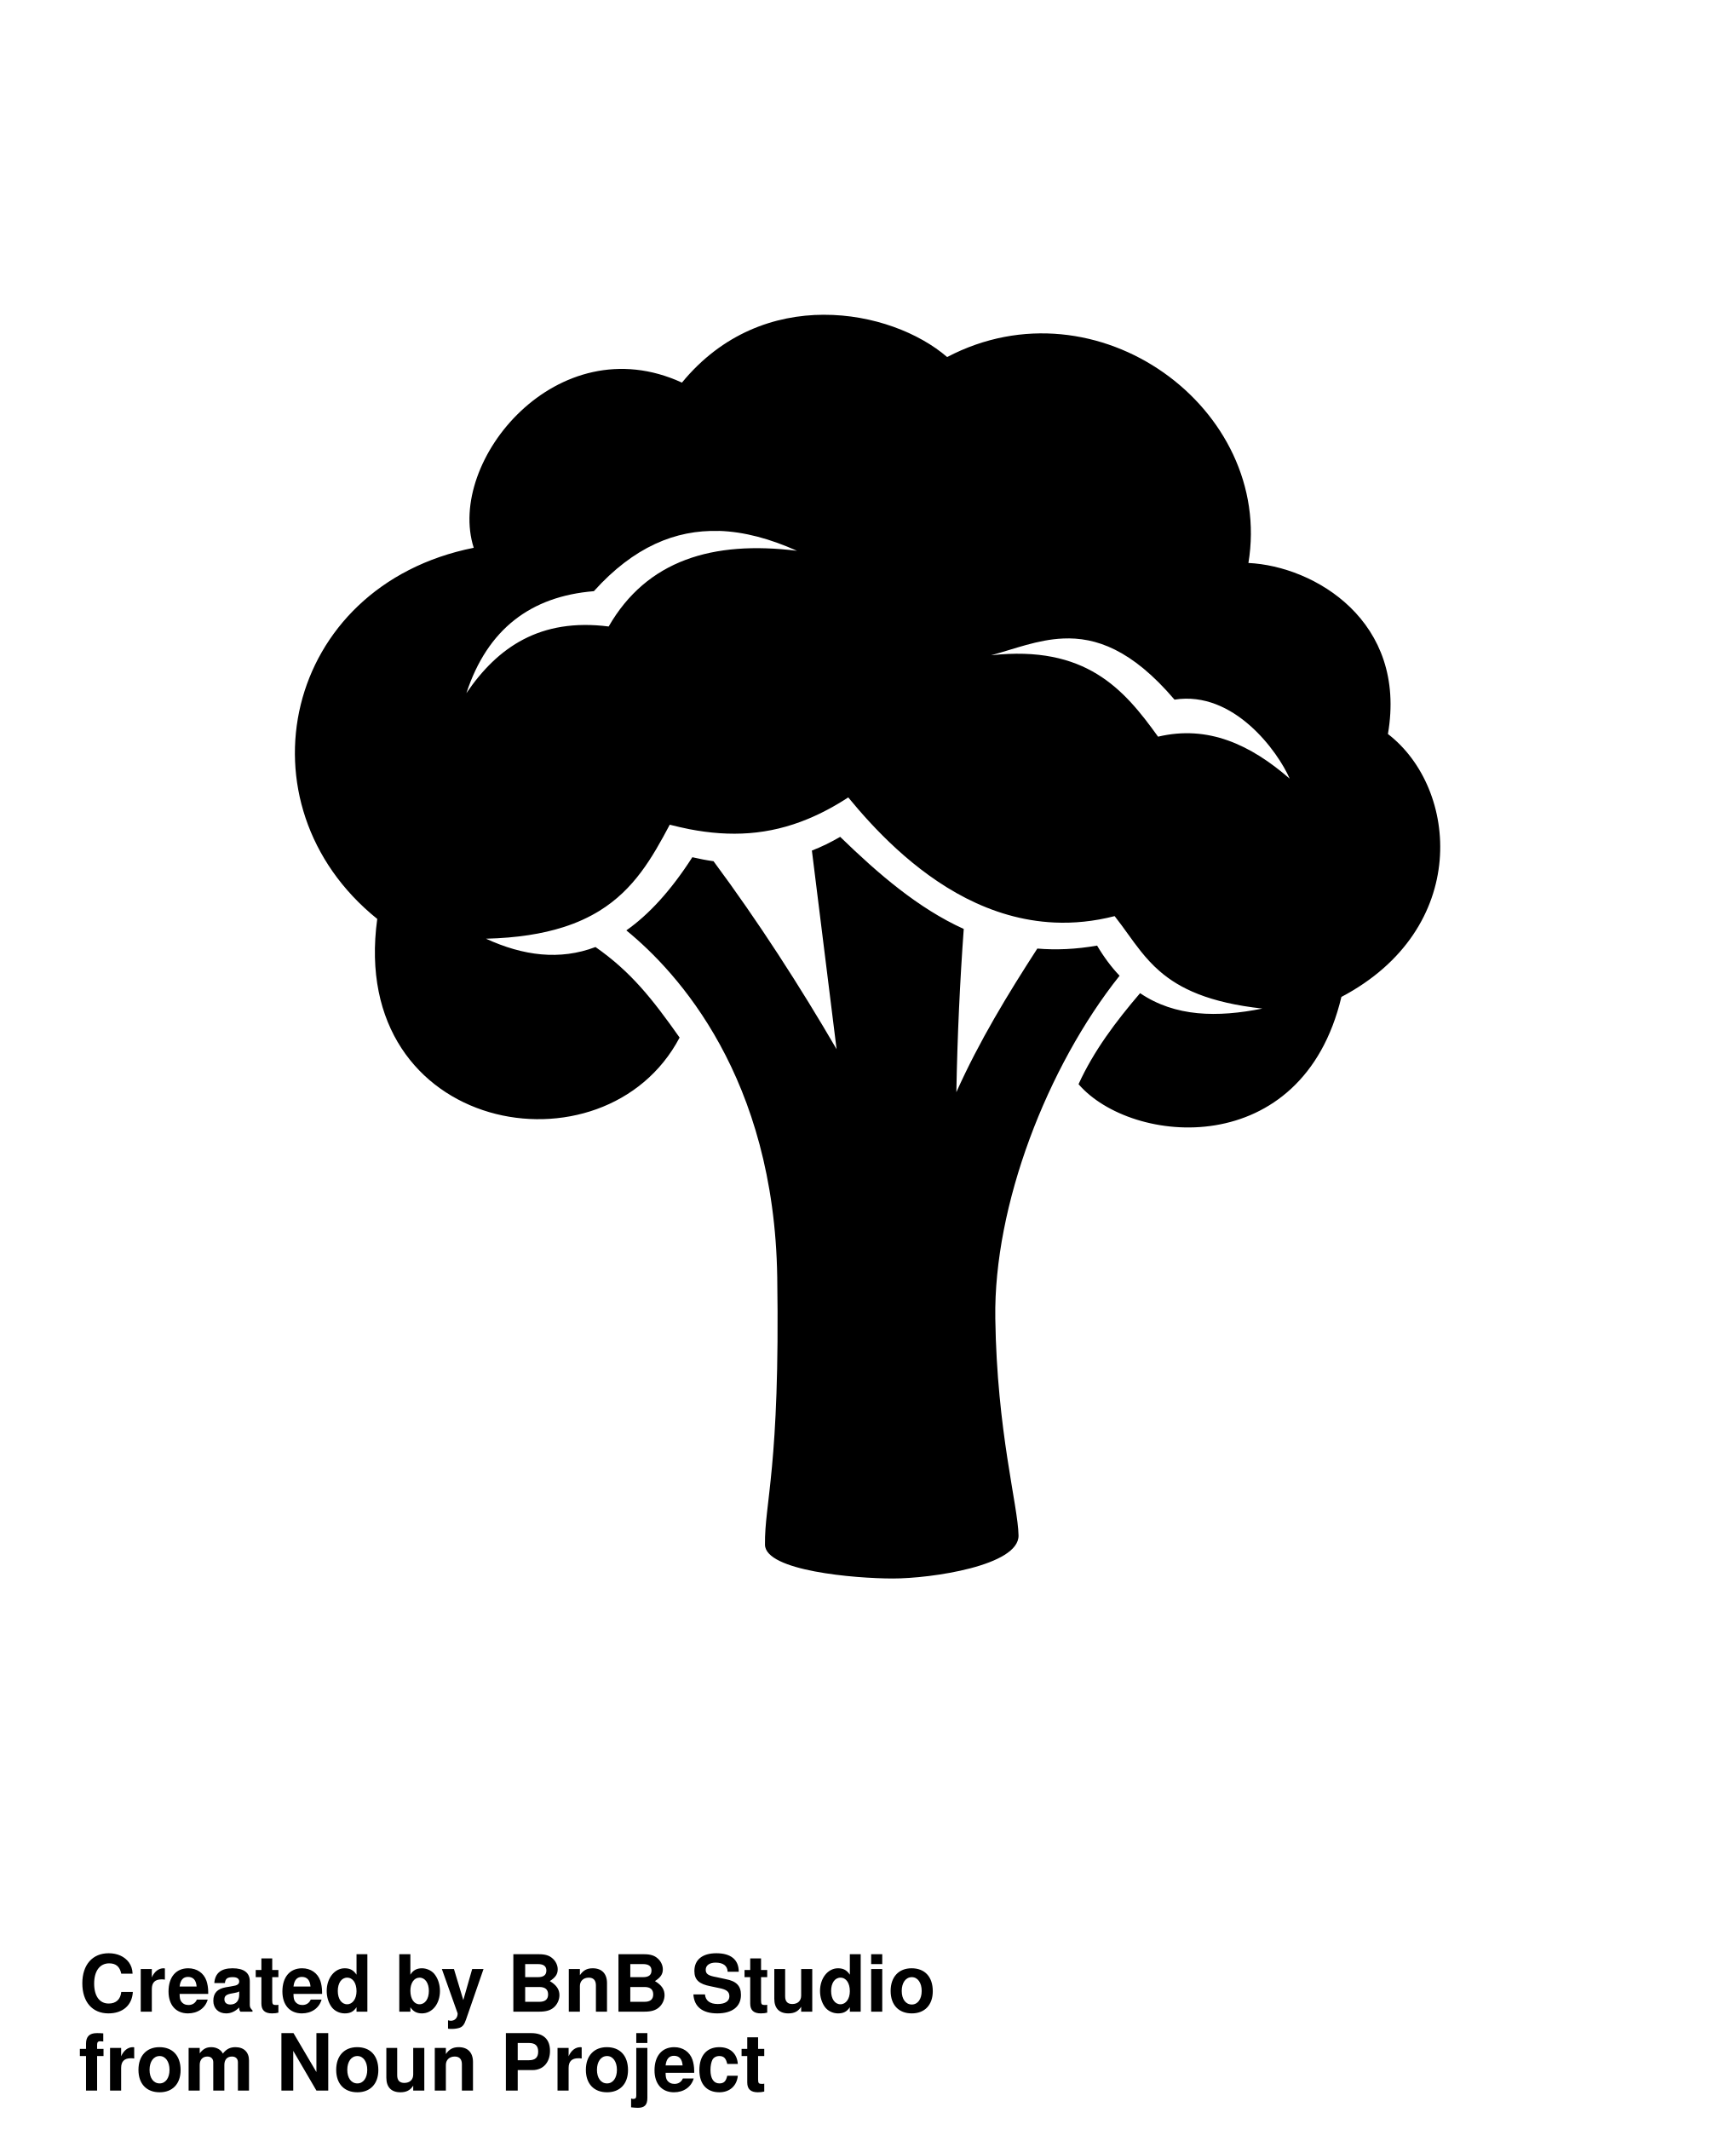
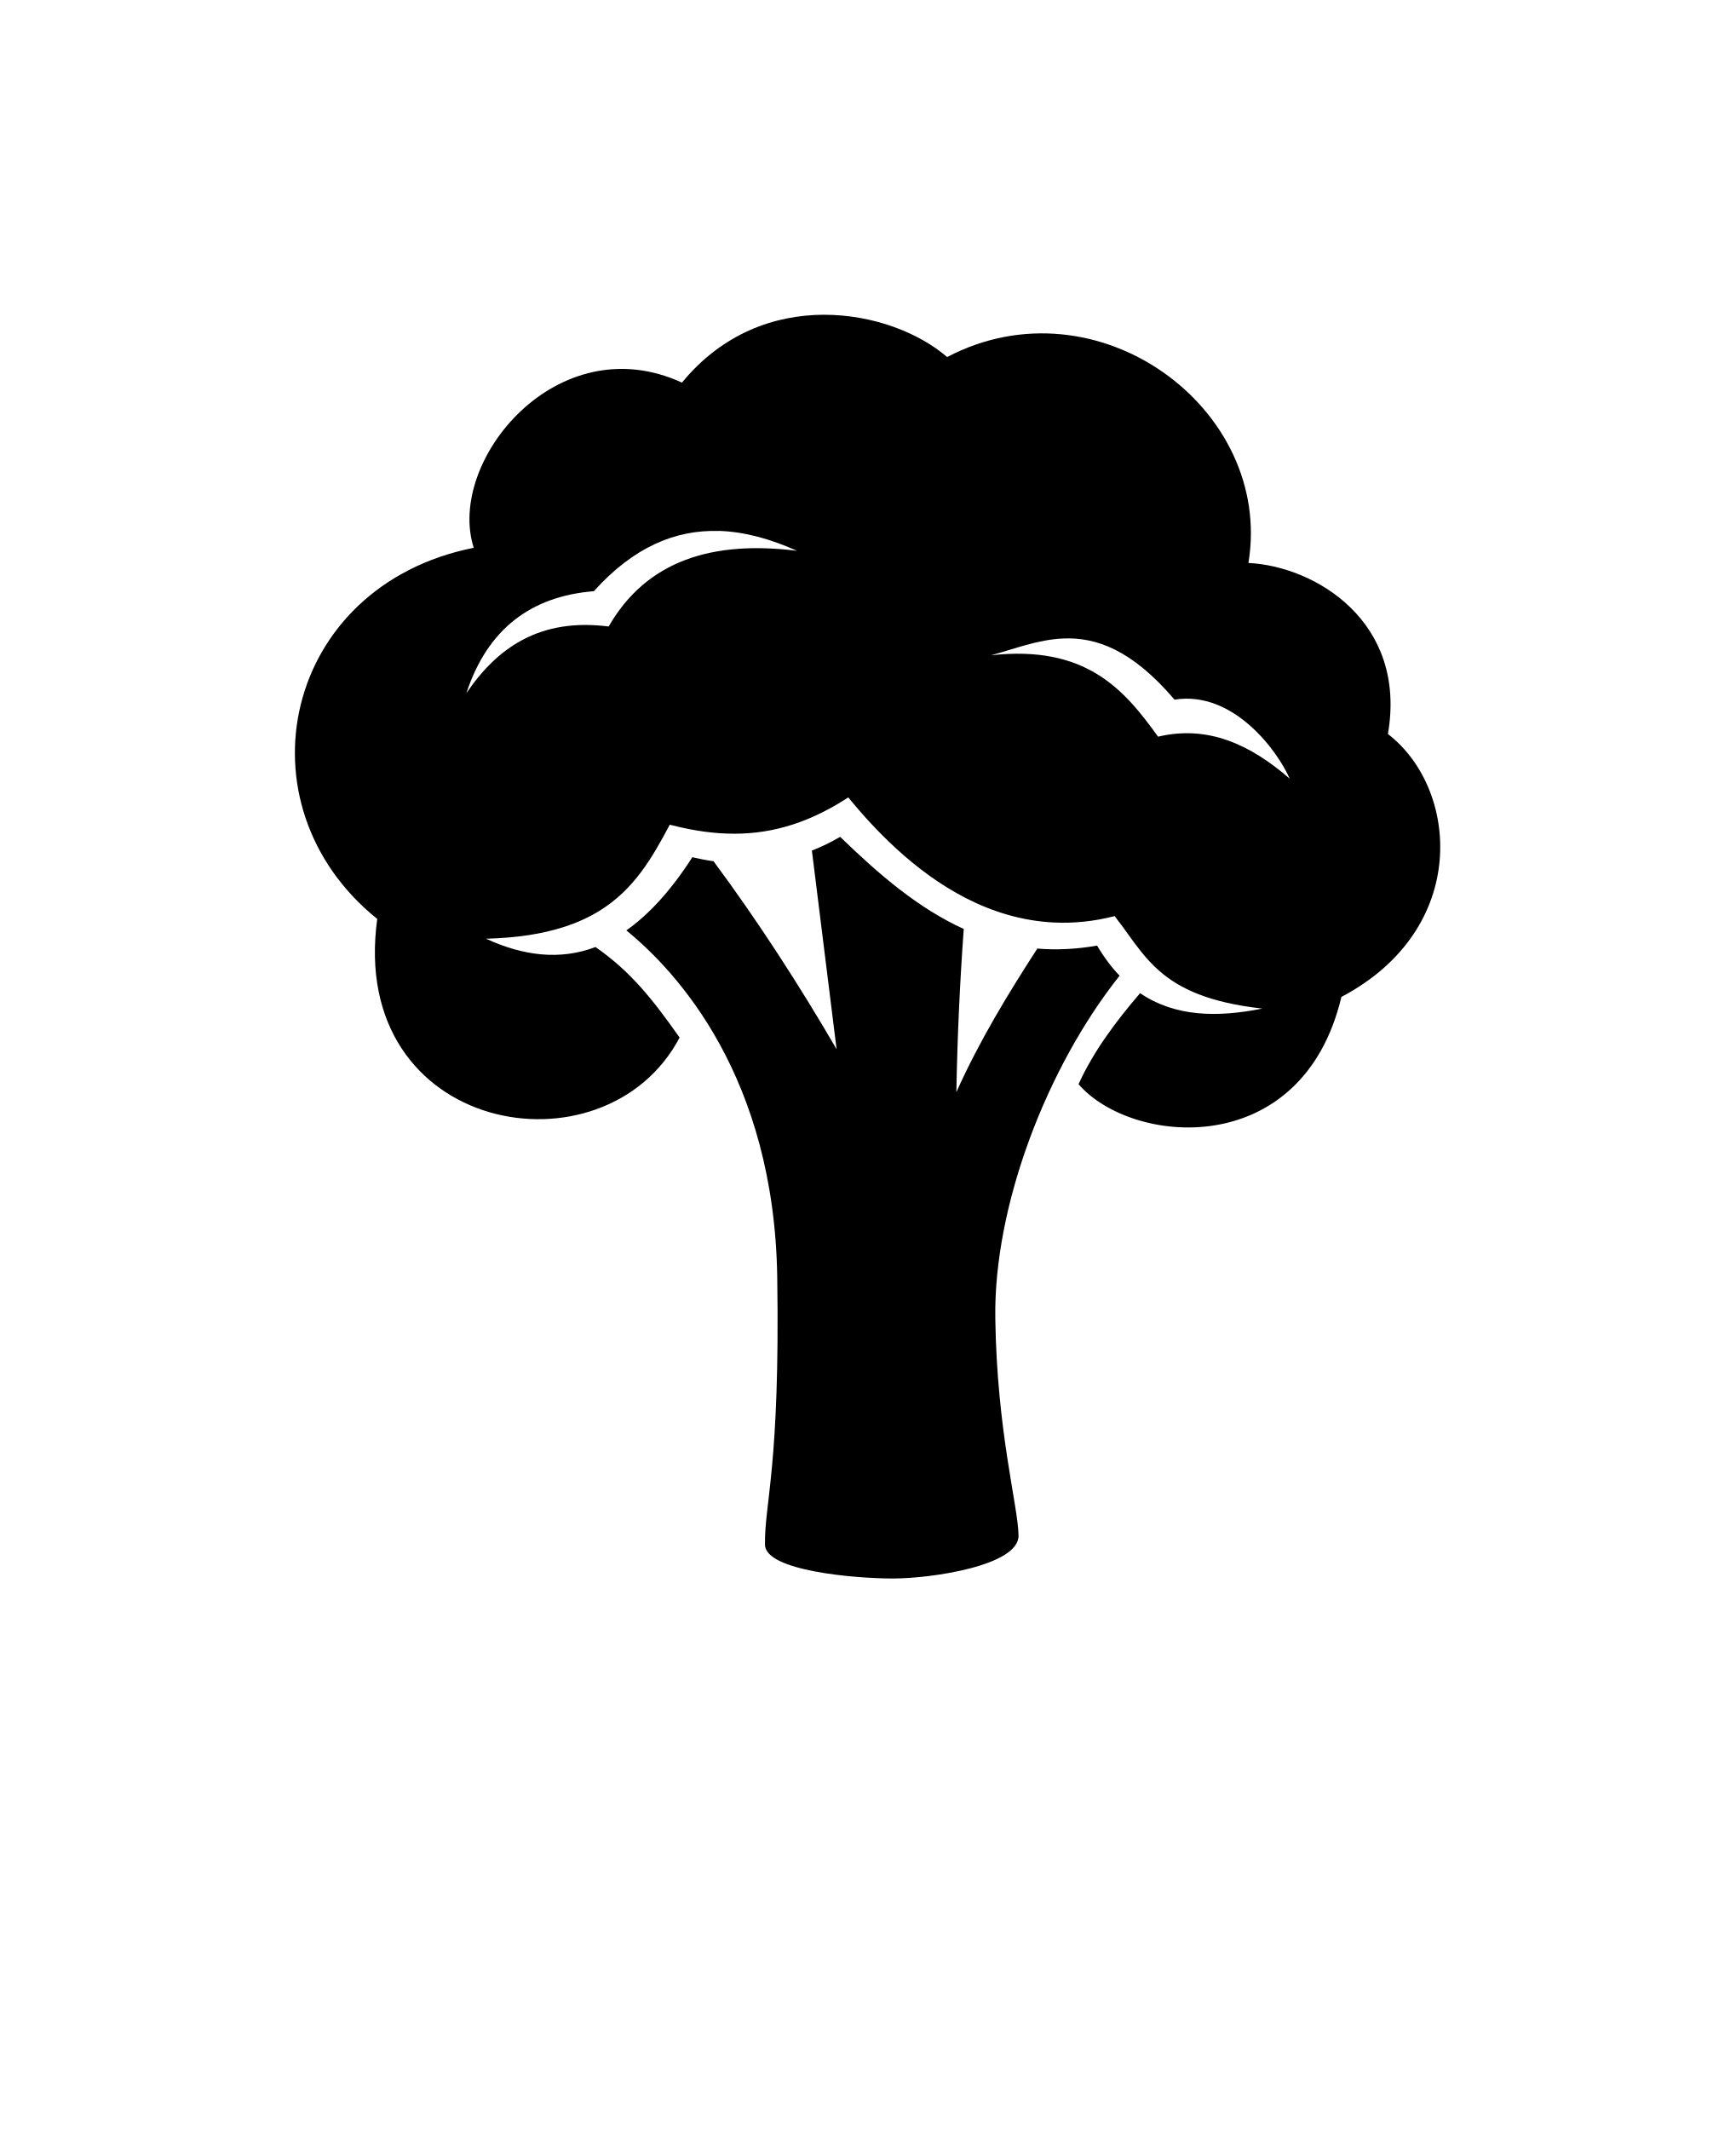
<svg xmlns="http://www.w3.org/2000/svg" version="1.1" viewBox="-5.0 -10.0 110.0 135.0">
  <path d="m47.223 9.949c-3.117 0.008-6.43 1.18-8.992 4.301-7.906-3.637-14.957 4.984-13.199 10.469-12.09 2.414-15.121 16.277-6.117 23.523-1.875 13.641 14.426 16.512 19.168 7.519-1.738-2.461-3.082-4.164-5.332-5.738-2.266 0.859-4.586 0.555-6.941-0.527 1.977-0.051 3.574-0.309 4.894-0.73 0.879-0.277 1.633-0.629 2.293-1.035 2.203-1.359 3.344-3.356 4.461-5.461 0.414 0.105 0.824 0.199 1.23 0.281 2.625 0.508 5.047 0.383 7.531-0.648 0.84-0.348 1.688-0.797 2.555-1.363 1.578 1.922 4.129 4.68 7.473 6.391 1.676 0.855 3.547 1.445 5.602 1.539 1.211 0.055 2.484-0.066 3.812-0.406 0.598 0.754 1.09 1.516 1.66 2.227 0.352 0.441 0.734 0.863 1.188 1.258 1.285 1.117 3.141 2 6.516 2.375-2.856 0.57-5.523 0.531-7.75-0.977-1.535 1.793-2.938 3.656-3.902 5.769 3.359 3.887 14.18 4.902 16.664-5.531 8.18-4.312 7.445-13.207 2.949-16.664 1.234-7.148-4.641-10.637-8.844-10.84 1.617-9.77-9.578-18.047-19.098-13.051-1.781-1.535-4.699-2.688-7.82-2.68zm-6.668 13.699c1.633 0.047 3.293 0.512 4.969 1.262-5.34-0.664-9.52 0.598-11.938 4.797-4.336-0.551-7.039 1.309-9.02 4.227 1.34-4.078 4.102-6.141 8.082-6.465 2.535-2.816 5.184-3.894 7.906-3.816zm21.836 6.82c2.07-0.09 4.352 0.688 7.066 3.875 3.766-0.594 6.566 3.312 7.301 5.008-2.481-2.152-5.172-3.414-8.344-2.66-2.172-3.027-4.59-5.82-10.586-5.16 1.465-0.395 2.949-0.992 4.562-1.062zm-14.133 12.574c-0.586 0.34-1.18 0.633-1.789 0.867l1.566 12.59c-2.305-3.961-4.969-8.098-7.801-11.914-0.445-0.062-0.891-0.148-1.344-0.254-1.367 2.129-2.766 3.641-4.184 4.637 3.246 2.648 9.375 9.312 9.566 21.98 0.184 12.055-0.812 14.305-0.777 16.957 0.023 1.656 5.68 2.141 8.109 2.141 2.434 0 8-0.812 7.965-2.731-0.035-1.918-1.367-6.562-1.473-13.75-0.109-7.164 3.285-15.953 7.879-21.723-0.508-0.531-0.984-1.164-1.426-1.91-1.34 0.234-2.598 0.289-3.789 0.188-1.871 2.894-3.676 5.852-5.133 9.102 0.066-3.621 0.23-7.055 0.469-10.344-2.887-1.312-5.406-3.481-7.84-5.844z" />
-   <text x="0.0" y="117.5" font-size="5.0" font-weight="bold" font-family="Arbeit Regular, Helvetica, Arial-Unicode, Arial, Sans-serif" fill="#000000">Created by BnB Studio</text>
-   <text x="0.0" y="122.5" font-size="5.0" font-weight="bold" font-family="Arbeit Regular, Helvetica, Arial-Unicode, Arial, Sans-serif" fill="#000000">from Noun Project</text>
</svg>
